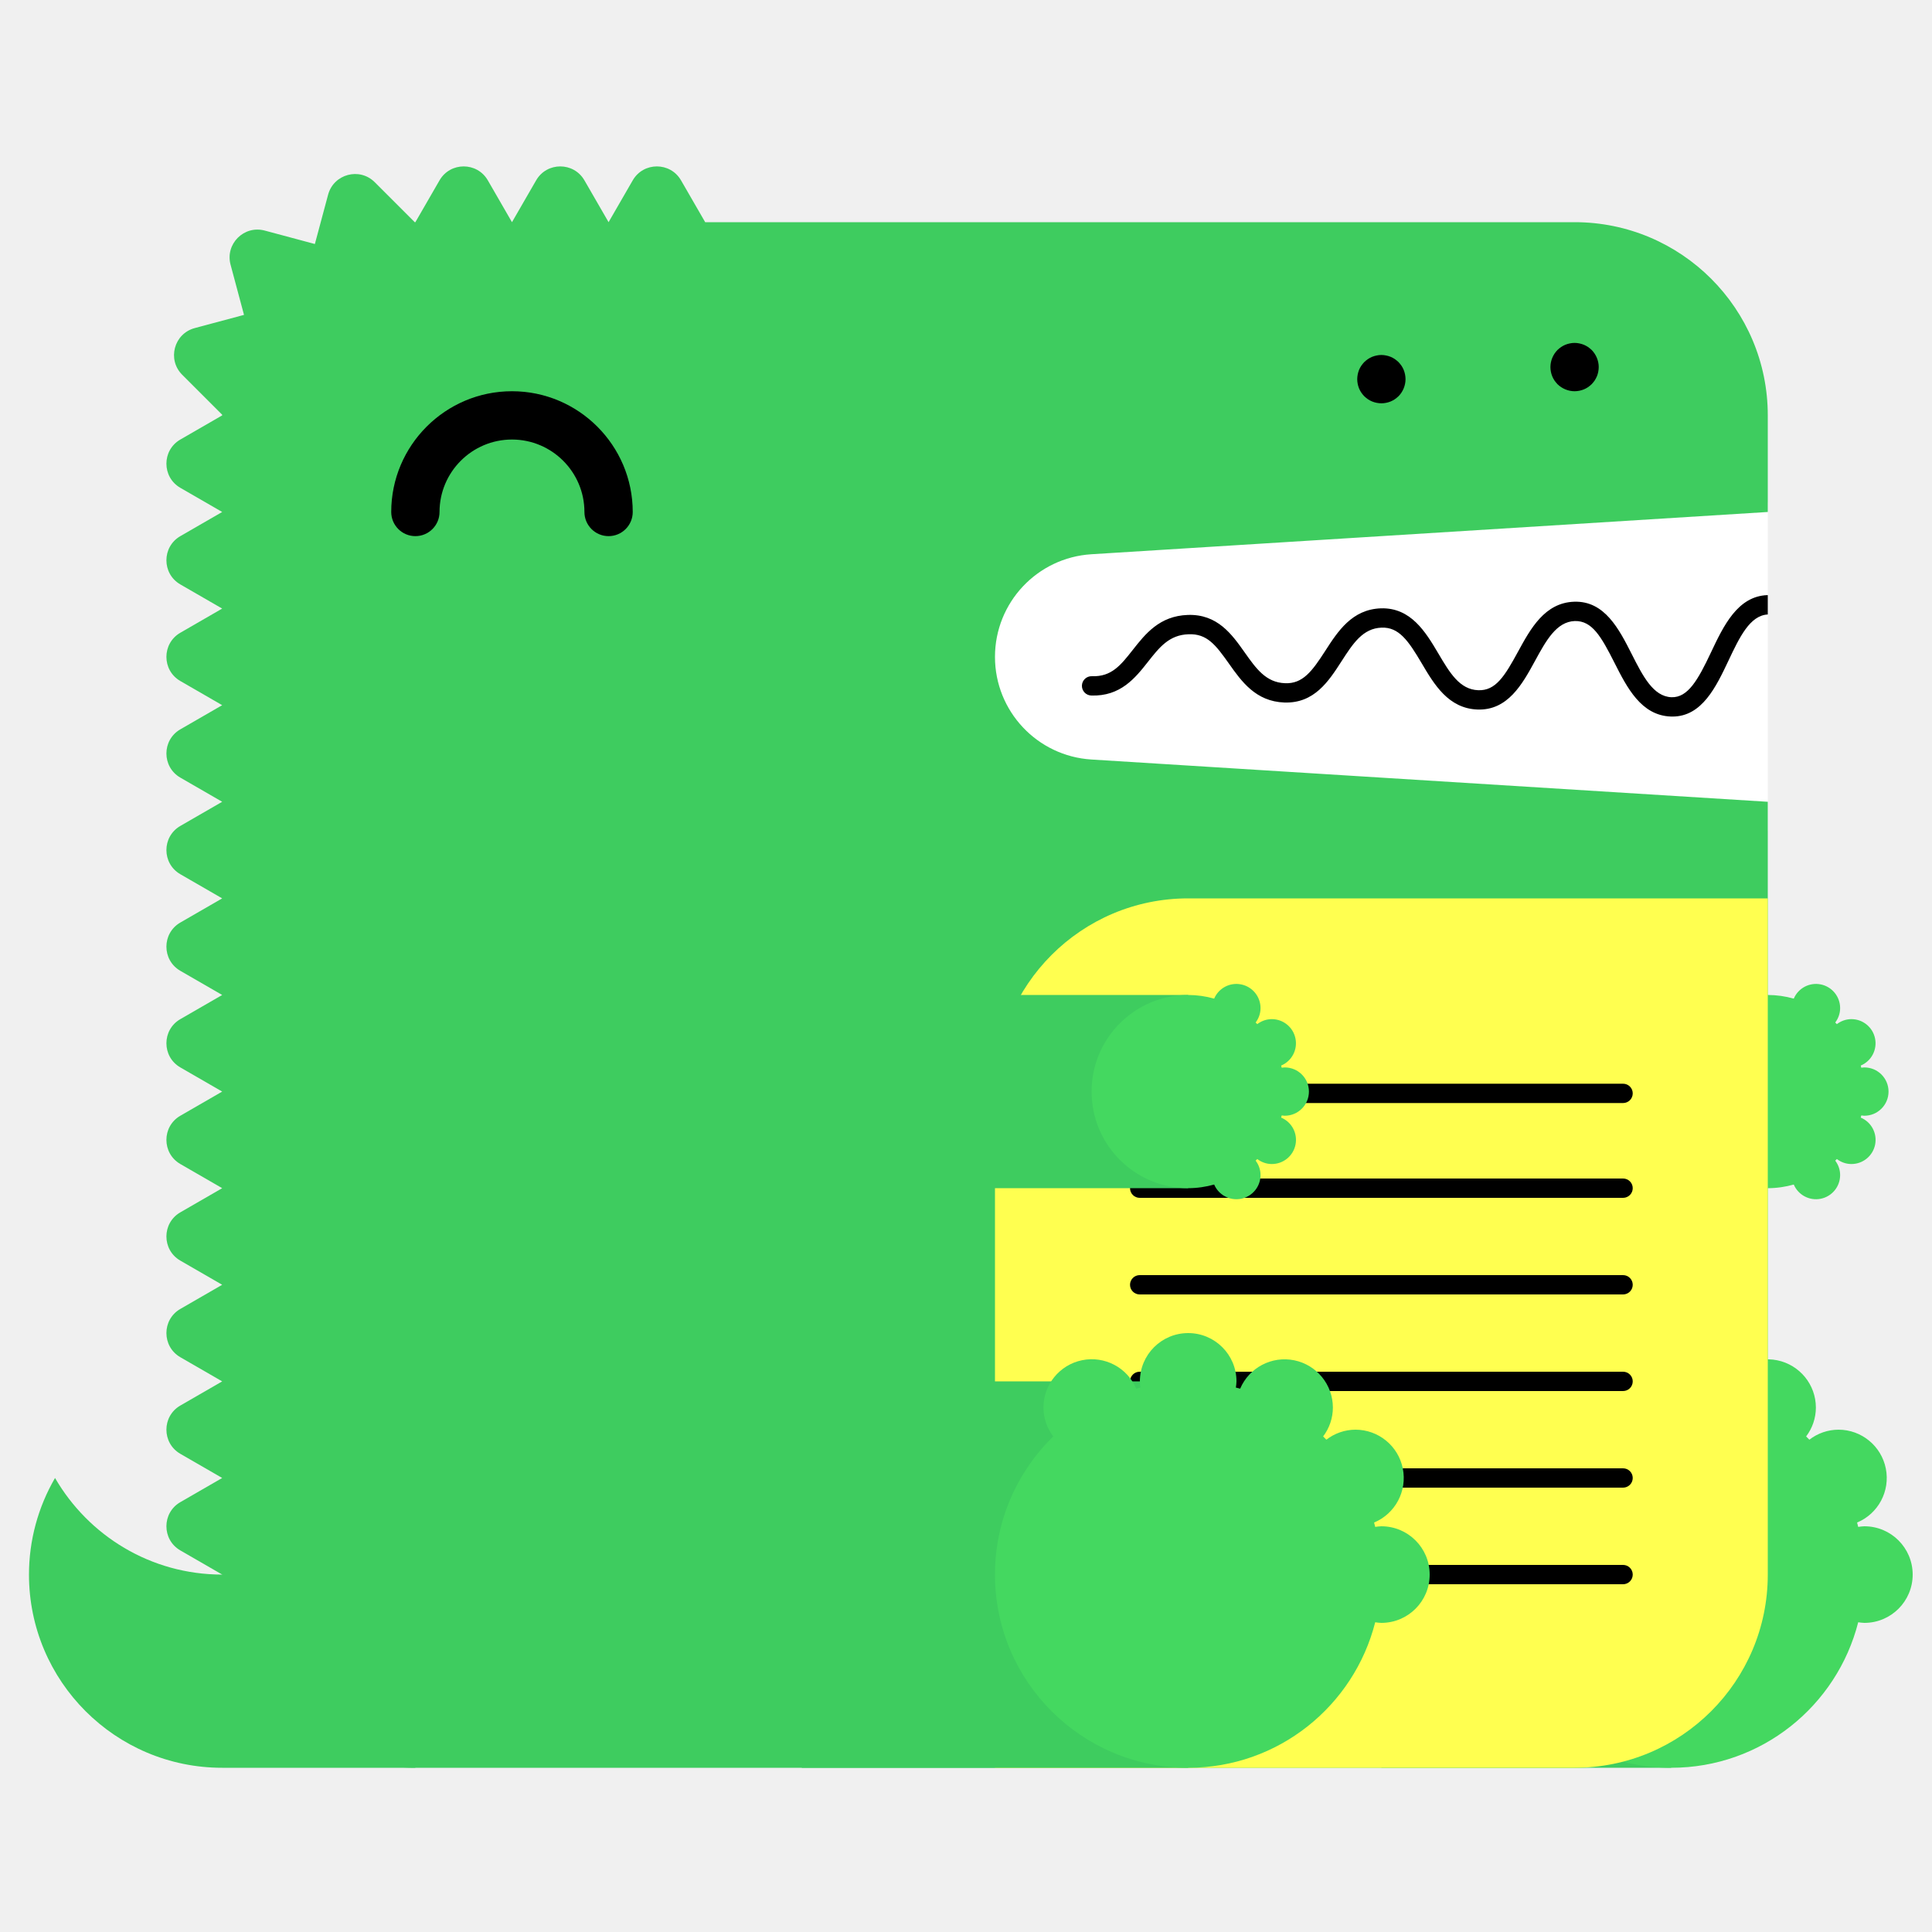
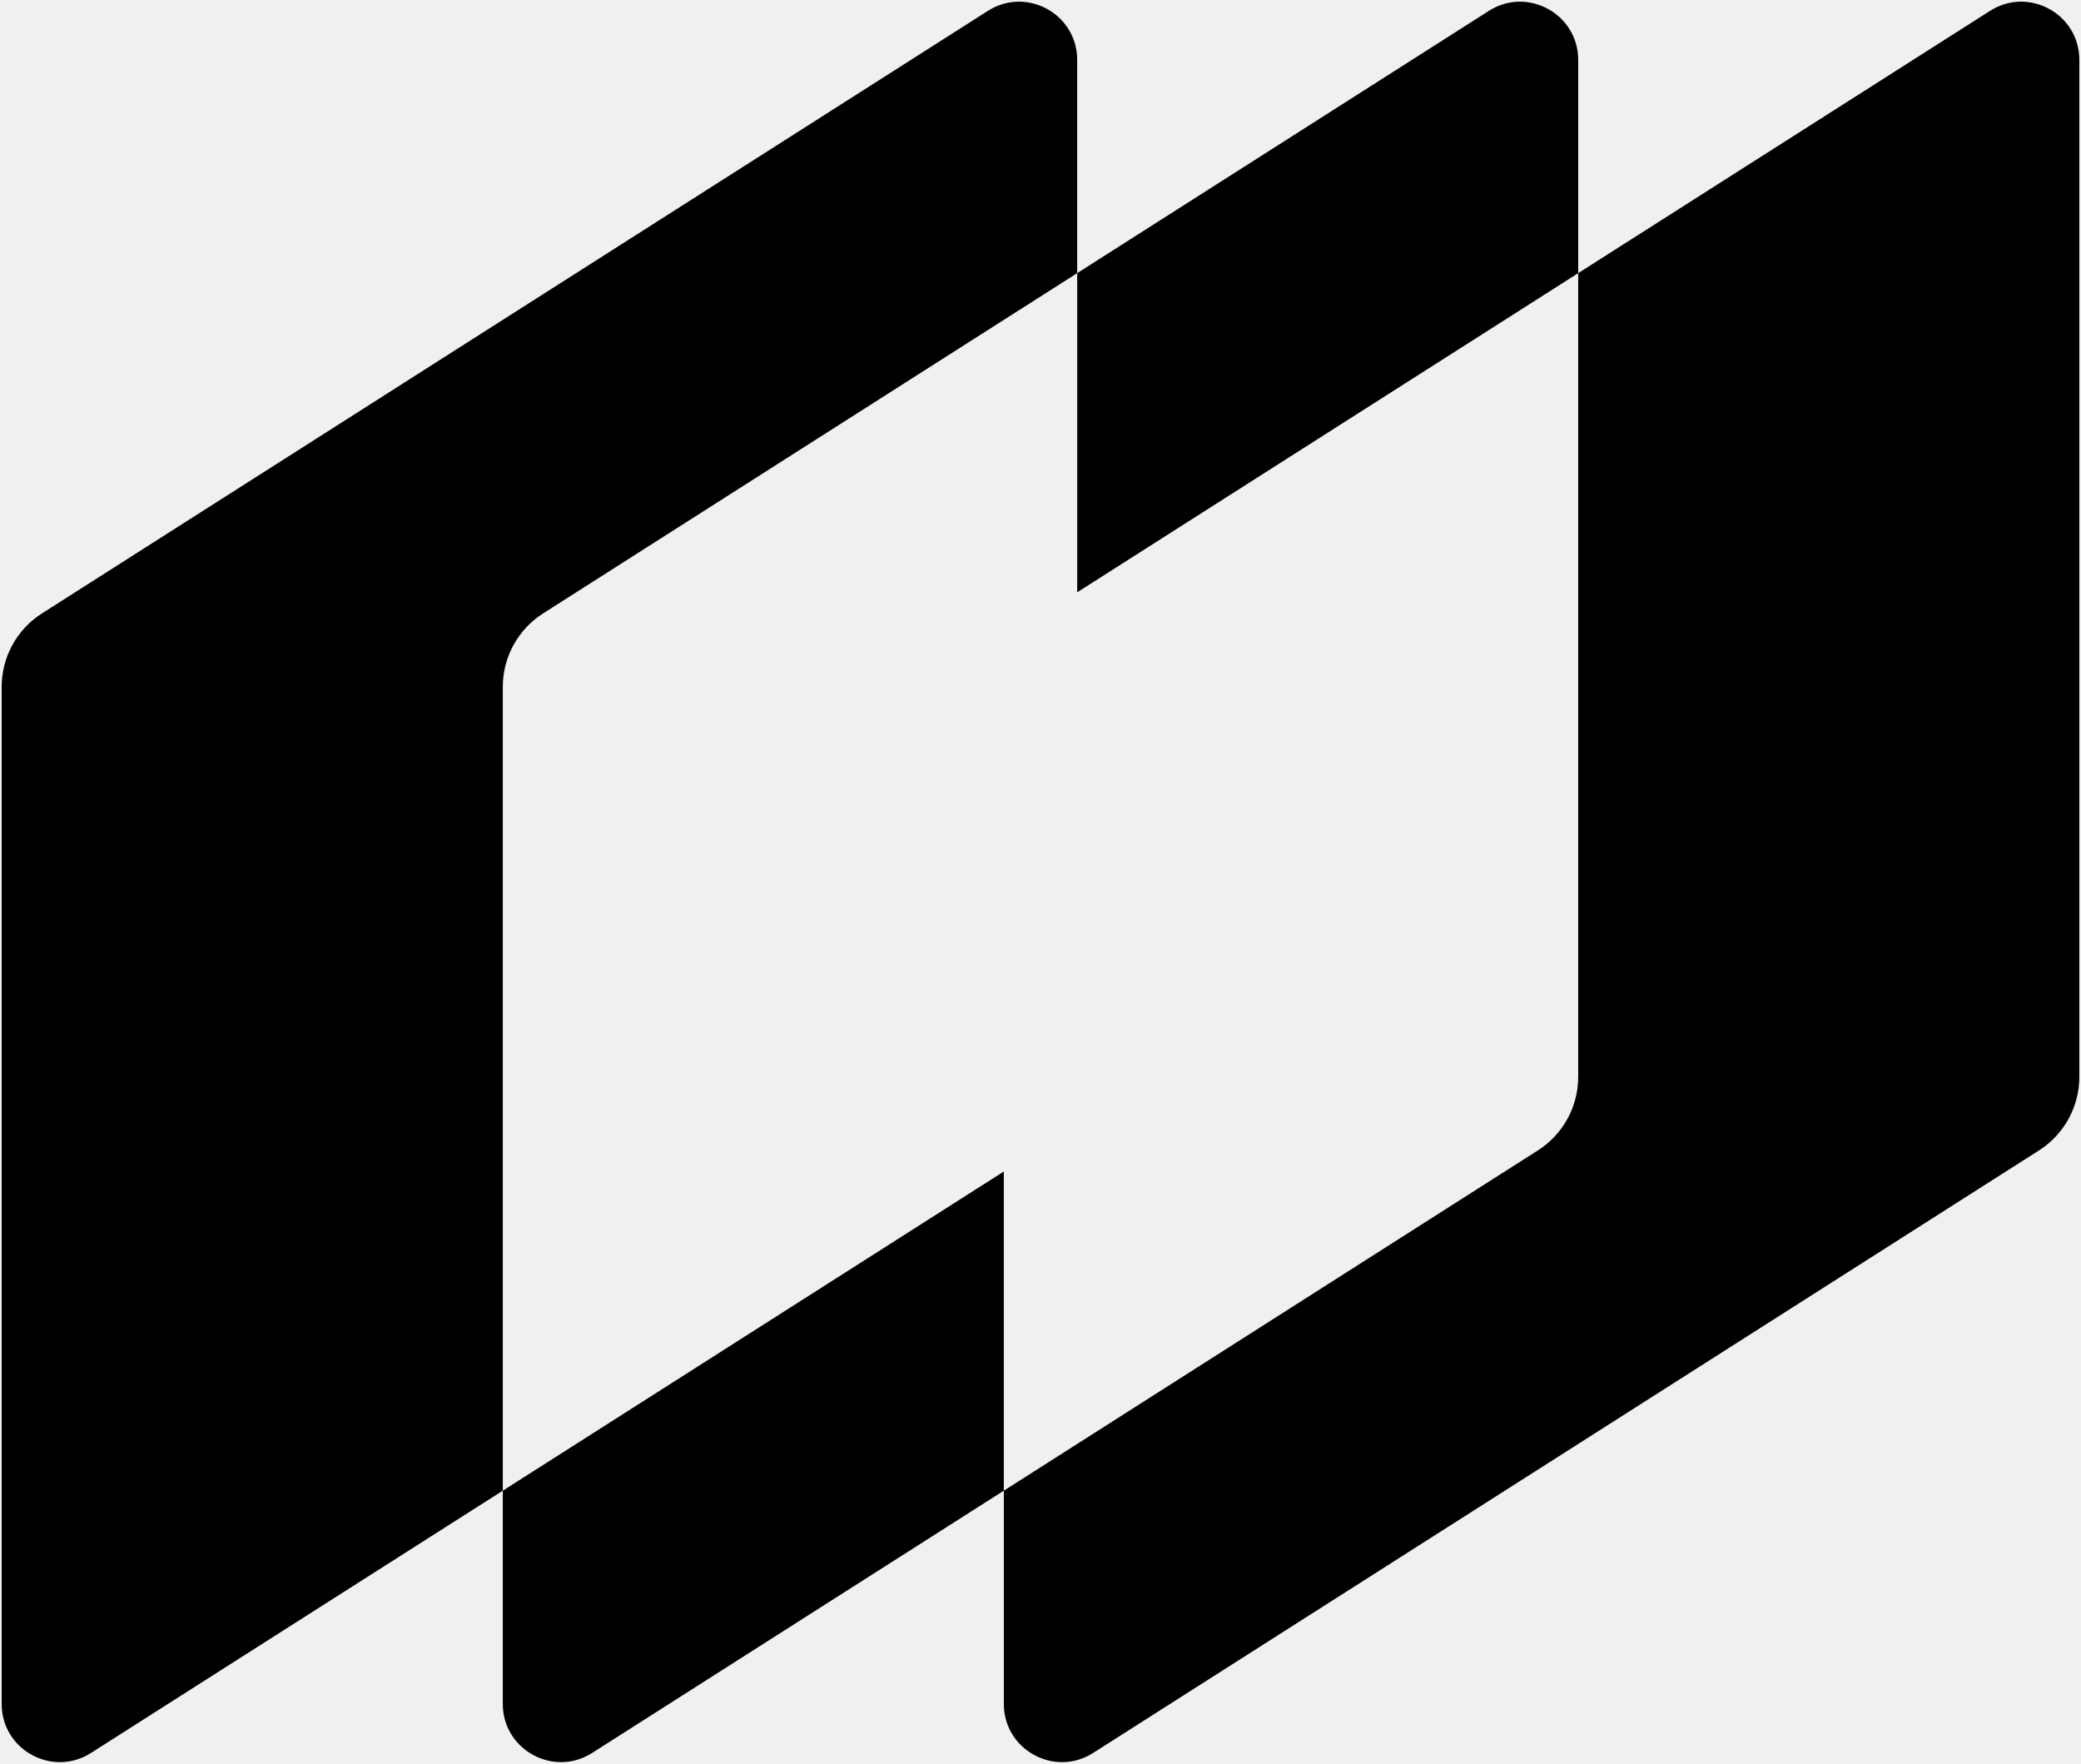
- <svg xmlns="http://www.w3.org/2000/svg" width="200" height="200" viewBox="0 0 200 200">
-   <g fill="none" fill-rule="evenodd">
-     <path fill="#FFF" d="M99 52h84v34H99z" />
-     <path d="M23 163c-7.398 0-13.843-4.027-17.303-10A19.886 19.886 0 0 0 3 163c0 11.046 8.954 20 20 20h20v-20H23z" fill="#3ECC5F" />
-     <path d="M112.98 57.376L183 53V43c0-11.046-8.954-20-20-20H73l-2.5-4.33c-1.112-1.925-3.889-1.925-5 0L63 23l-2.5-4.33c-1.111-1.925-3.889-1.925-5 0L53 23l-2.5-4.33c-1.111-1.925-3.889-1.925-5 0L43 23c-.022 0-.042.003-.065.003l-4.142-4.141c-1.57-1.571-4.252-.853-4.828 1.294l-1.369 5.104-5.192-1.392c-2.148-.575-4.111 1.389-3.535 3.536l1.39 5.193-5.102 1.367c-2.148.576-2.867 3.259-1.296 4.83l4.142 4.142c0 .021-.003.042-.003.064l-4.33 2.5c-1.925 1.111-1.925 3.889 0 5L23 53l-4.33 2.5c-1.925 1.111-1.925 3.889 0 5L23 63l-4.33 2.5c-1.925 1.111-1.925 3.889 0 5L23 73l-4.33 2.5c-1.925 1.111-1.925 3.889 0 5L23 83l-4.33 2.5c-1.925 1.111-1.925 3.889 0 5L23 93l-4.33 2.5c-1.925 1.111-1.925 3.889 0 5L23 103l-4.33 2.5c-1.925 1.111-1.925 3.889 0 5L23 113l-4.33 2.5c-1.925 1.111-1.925 3.889 0 5L23 123l-4.33 2.5c-1.925 1.111-1.925 3.889 0 5L23 133l-4.33 2.5c-1.925 1.111-1.925 3.889 0 5L23 143l-4.33 2.5c-1.925 1.111-1.925 3.889 0 5L23 153l-4.33 2.5c-1.925 1.111-1.925 3.889 0 5L23 163c0 11.046 8.954 20 20 20h120c11.046 0 20-8.954 20-20V83l-70.02-4.376A10.645 10.645 0 0 1 103 68c0-5.621 4.37-10.273 9.98-10.624" fill="#3ECC5F" />
-     <path fill="#3ECC5F" d="M143 183h30v-40h-30z" />
-     <path d="M193 158c-.219 0-.428.037-.639.064-.038-.15-.074-.301-.116-.451A5 5 0 0 0 190.32 148a4.96 4.96 0 0 0-3.016 1.036 26.531 26.531 0 0 0-.335-.336 4.955 4.955 0 0 0 1.011-2.987 5 5 0 0 0-9.599-1.959c-.148-.042-.297-.077-.445-.115.027-.211.064-.42.064-.639a5 5 0 0 0-5-5 5 5 0 0 0-5 5c0 .219.037.428.064.639-.148.038-.297.073-.445.115a4.998 4.998 0 0 0-9.599 1.959c0 1.125.384 2.151 1.011 2.987-3.717 3.632-6.031 8.693-6.031 14.3 0 11.046 8.954 20 20 20 9.339 0 17.16-6.41 19.361-15.064.211.027.42.064.639.064a5 5 0 0 0 5-5 5 5 0 0 0-5-5" fill="#44D860" />
-     <path fill="#3ECC5F" d="M153 123h30v-20h-30z" />
-     <path d="M193 115.5a2.5 2.5 0 1 0 0-5c-.109 0-.214.019-.319.032-.02-.075-.037-.15-.058-.225a2.501 2.501 0 0 0-.963-4.807c-.569 0-1.088.197-1.508.518a6.653 6.653 0 0 0-.168-.168c.314-.417.506-.931.506-1.494a2.5 2.5 0 0 0-4.8-.979A9.987 9.987 0 0 0 183 103c-5.522 0-10 4.478-10 10s4.478 10 10 10c.934 0 1.833-.138 2.69-.377a2.5 2.5 0 0 0 4.8-.979c0-.563-.192-1.077-.506-1.494.057-.055.113-.111.168-.168.42.321.939.518 1.508.518a2.5 2.5 0 0 0 .963-4.807c.021-.074.038-.15.058-.225.105.013.21.032.319.032" fill="#44D860" />
-     <path d="M63 55.5a2.5 2.5 0 0 1-2.5-2.5c0-4.136-3.364-7.5-7.5-7.5s-7.5 3.364-7.5 7.5a2.5 2.5 0 1 1-5 0c0-6.893 5.607-12.5 12.5-12.5S65.5 46.107 65.5 53a2.5 2.5 0 0 1-2.5 2.5" fill="#000" />
-     <path d="M103 183h60c11.046 0 20-8.954 20-20V93h-60c-11.046 0-20 8.954-20 20v70z" fill="#FFFF50" />
-     <path d="M168.02 124h-50.04a1 1 0 1 1 0-2h50.04a1 1 0 1 1 0 2m0 20h-50.04a1 1 0 1 1 0-2h50.04a1 1 0 1 1 0 2m0 20h-50.04a1 1 0 1 1 0-2h50.04a1 1 0 1 1 0 2m0-49.814h-50.04a1 1 0 1 1 0-2h50.04a1 1 0 1 1 0 2m0 19.814h-50.04a1 1 0 1 1 0-2h50.04a1 1 0 1 1 0 2m0 20h-50.04a1 1 0 1 1 0-2h50.04a1 1 0 1 1 0 2M183 61.611c-.012 0-.022-.006-.034-.005-3.09.105-4.552 3.196-5.842 5.923-1.346 2.85-2.387 4.703-4.093 4.647-1.889-.068-2.969-2.202-4.113-4.46-1.314-2.594-2.814-5.536-5.963-5.426-3.046.104-4.513 2.794-5.807 5.167-1.377 2.528-2.314 4.065-4.121 3.994-1.927-.07-2.951-1.805-4.136-3.813-1.321-2.236-2.848-4.75-5.936-4.664-2.994.103-4.465 2.385-5.763 4.4-1.373 2.13-2.335 3.428-4.165 3.351-1.973-.07-2.992-1.51-4.171-3.177-1.324-1.873-2.816-3.993-5.895-3.89-2.928.1-4.399 1.97-5.696 3.618-1.232 1.564-2.194 2.802-4.229 2.724a1 1 0 0 0-.072 2c3.017.101 4.545-1.8 5.872-3.487 1.177-1.496 2.193-2.787 4.193-2.855 1.926-.082 2.829 1.115 4.195 3.045 1.297 1.834 2.769 3.914 5.731 4.021 3.103.104 4.596-2.215 5.918-4.267 1.182-1.834 2.202-3.417 4.15-3.484 1.793-.067 2.769 1.35 4.145 3.681 1.297 2.197 2.766 4.686 5.787 4.796 3.125.108 4.634-2.62 5.949-5.035 1.139-2.088 2.214-4.06 4.119-4.126 1.793-.042 2.728 1.595 4.111 4.33 1.292 2.553 2.757 5.445 5.825 5.556l.169.003c3.064 0 4.518-3.075 5.805-5.794 1.139-2.41 2.217-4.68 4.067-4.773v-2z" fill="#000" />
-     <path fill="#3ECC5F" d="M83 183h40v-40H83z" />
-     <path d="M143 158c-.219 0-.428.037-.639.064-.038-.15-.074-.301-.116-.451A5 5 0 0 0 140.32 148a4.96 4.96 0 0 0-3.016 1.036 26.531 26.531 0 0 0-.335-.336 4.955 4.955 0 0 0 1.011-2.987 5 5 0 0 0-9.599-1.959c-.148-.042-.297-.077-.445-.115.027-.211.064-.42.064-.639a5 5 0 0 0-5-5 5 5 0 0 0-5 5c0 .219.037.428.064.639-.148.038-.297.073-.445.115a4.998 4.998 0 0 0-9.599 1.959c0 1.125.384 2.151 1.011 2.987-3.717 3.632-6.031 8.693-6.031 14.3 0 11.046 8.954 20 20 20 9.339 0 17.16-6.41 19.361-15.064.211.027.42.064.639.064a5 5 0 0 0 5-5 5 5 0 0 0-5-5" fill="#44D860" />
-     <path fill="#3ECC5F" d="M83 123h40v-20H83z" />
-     <path d="M133 115.5a2.5 2.5 0 1 0 0-5c-.109 0-.214.019-.319.032-.02-.075-.037-.15-.058-.225a2.501 2.501 0 0 0-.963-4.807c-.569 0-1.088.197-1.508.518a6.653 6.653 0 0 0-.168-.168c.314-.417.506-.931.506-1.494a2.5 2.5 0 0 0-4.8-.979A9.987 9.987 0 0 0 123 103c-5.522 0-10 4.478-10 10s4.478 10 10 10c.934 0 1.833-.138 2.69-.377a2.5 2.5 0 0 0 4.8-.979c0-.563-.192-1.077-.506-1.494.057-.055.113-.111.168-.168.42.321.939.518 1.508.518a2.5 2.5 0 0 0 .963-4.807c.021-.074.038-.15.058-.225.105.013.21.032.319.032" fill="#44D860" />
-     <path d="M143 41.75c-.16 0-.33-.02-.49-.05a2.52 2.52 0 0 1-.47-.14c-.15-.06-.29-.14-.431-.23-.13-.09-.259-.2-.38-.31-.109-.12-.219-.24-.309-.38s-.17-.28-.231-.43a2.619 2.619 0 0 1-.189-.96c0-.16.02-.33.05-.49.03-.16.08-.31.139-.47.061-.15.141-.29.231-.43.09-.13.2-.26.309-.38.121-.11.25-.22.38-.31.141-.09.281-.17.431-.23.149-.06.31-.11.47-.14.32-.07.65-.07.98 0 .159.03.32.08.47.14.149.06.29.14.43.23.13.09.259.2.38.31.11.12.22.25.31.38.09.14.17.28.23.43.06.16.11.31.14.47.029.16.05.33.05.49 0 .66-.271 1.31-.73 1.77-.121.11-.25.22-.38.31-.14.09-.281.17-.43.23a2.565 2.565 0 0 1-.96.19m20-1.25c-.66 0-1.3-.27-1.771-.73a3.802 3.802 0 0 1-.309-.38c-.09-.14-.17-.28-.231-.43a2.619 2.619 0 0 1-.189-.96c0-.66.27-1.3.729-1.77.121-.11.25-.22.38-.31.141-.09.281-.17.431-.23.149-.06.31-.11.47-.14.32-.07.66-.07.98 0 .159.03.32.08.47.14.149.06.29.14.43.23.13.09.259.2.38.31.459.47.73 1.11.73 1.77 0 .16-.021.33-.05.49-.03.16-.08.32-.14.47-.07.15-.14.29-.23.43-.09.13-.2.26-.31.38-.121.11-.25.22-.38.31-.14.09-.281.17-.43.23a2.565 2.565 0 0 1-.96.19" fill="#000" />
-   </g>
+ <svg xmlns="http://www.w3.org/2000/svg" id="Layer_1" data-name="Layer 1" viewBox="0 0 2504 2122.16">
+   <path d="M1296.14,72V328.63L653.55,738A104.86,104.86,0,0,0,605,826.46v967.07L109.47,2109.1C62.93,2138.74,2,2105.31,2,2050.13V826.46A104.86,104.86,0,0,1,50.53,738L1188.66,13.07C1235.2-16.57,1296.14,16.86,1296.14,72Z" />
+   <path d="M605,1793.53l602.85-384v384L712.5,2109.08C666,2138.73,605,2105.3,605,2050.11Z" />
+   <path d="M1899,72.05V328.63l-602.84,384v-384L1791.5,13.08C1838-16.57,1899,16.87,1899,72.05Z" />
+   <path d="M2502,72V1295.7a104.86,104.86,0,0,1-48.53,88.45L1315.35,2109.08c-46.55,29.65-107.48-3.78-107.48-59V1793.53l642.58-409.38A104.86,104.86,0,0,0,1899,1295.7V328.63L2394.53,13.06C2441.07-16.58,2502,16.85,2502,72Z" />
</svg>
